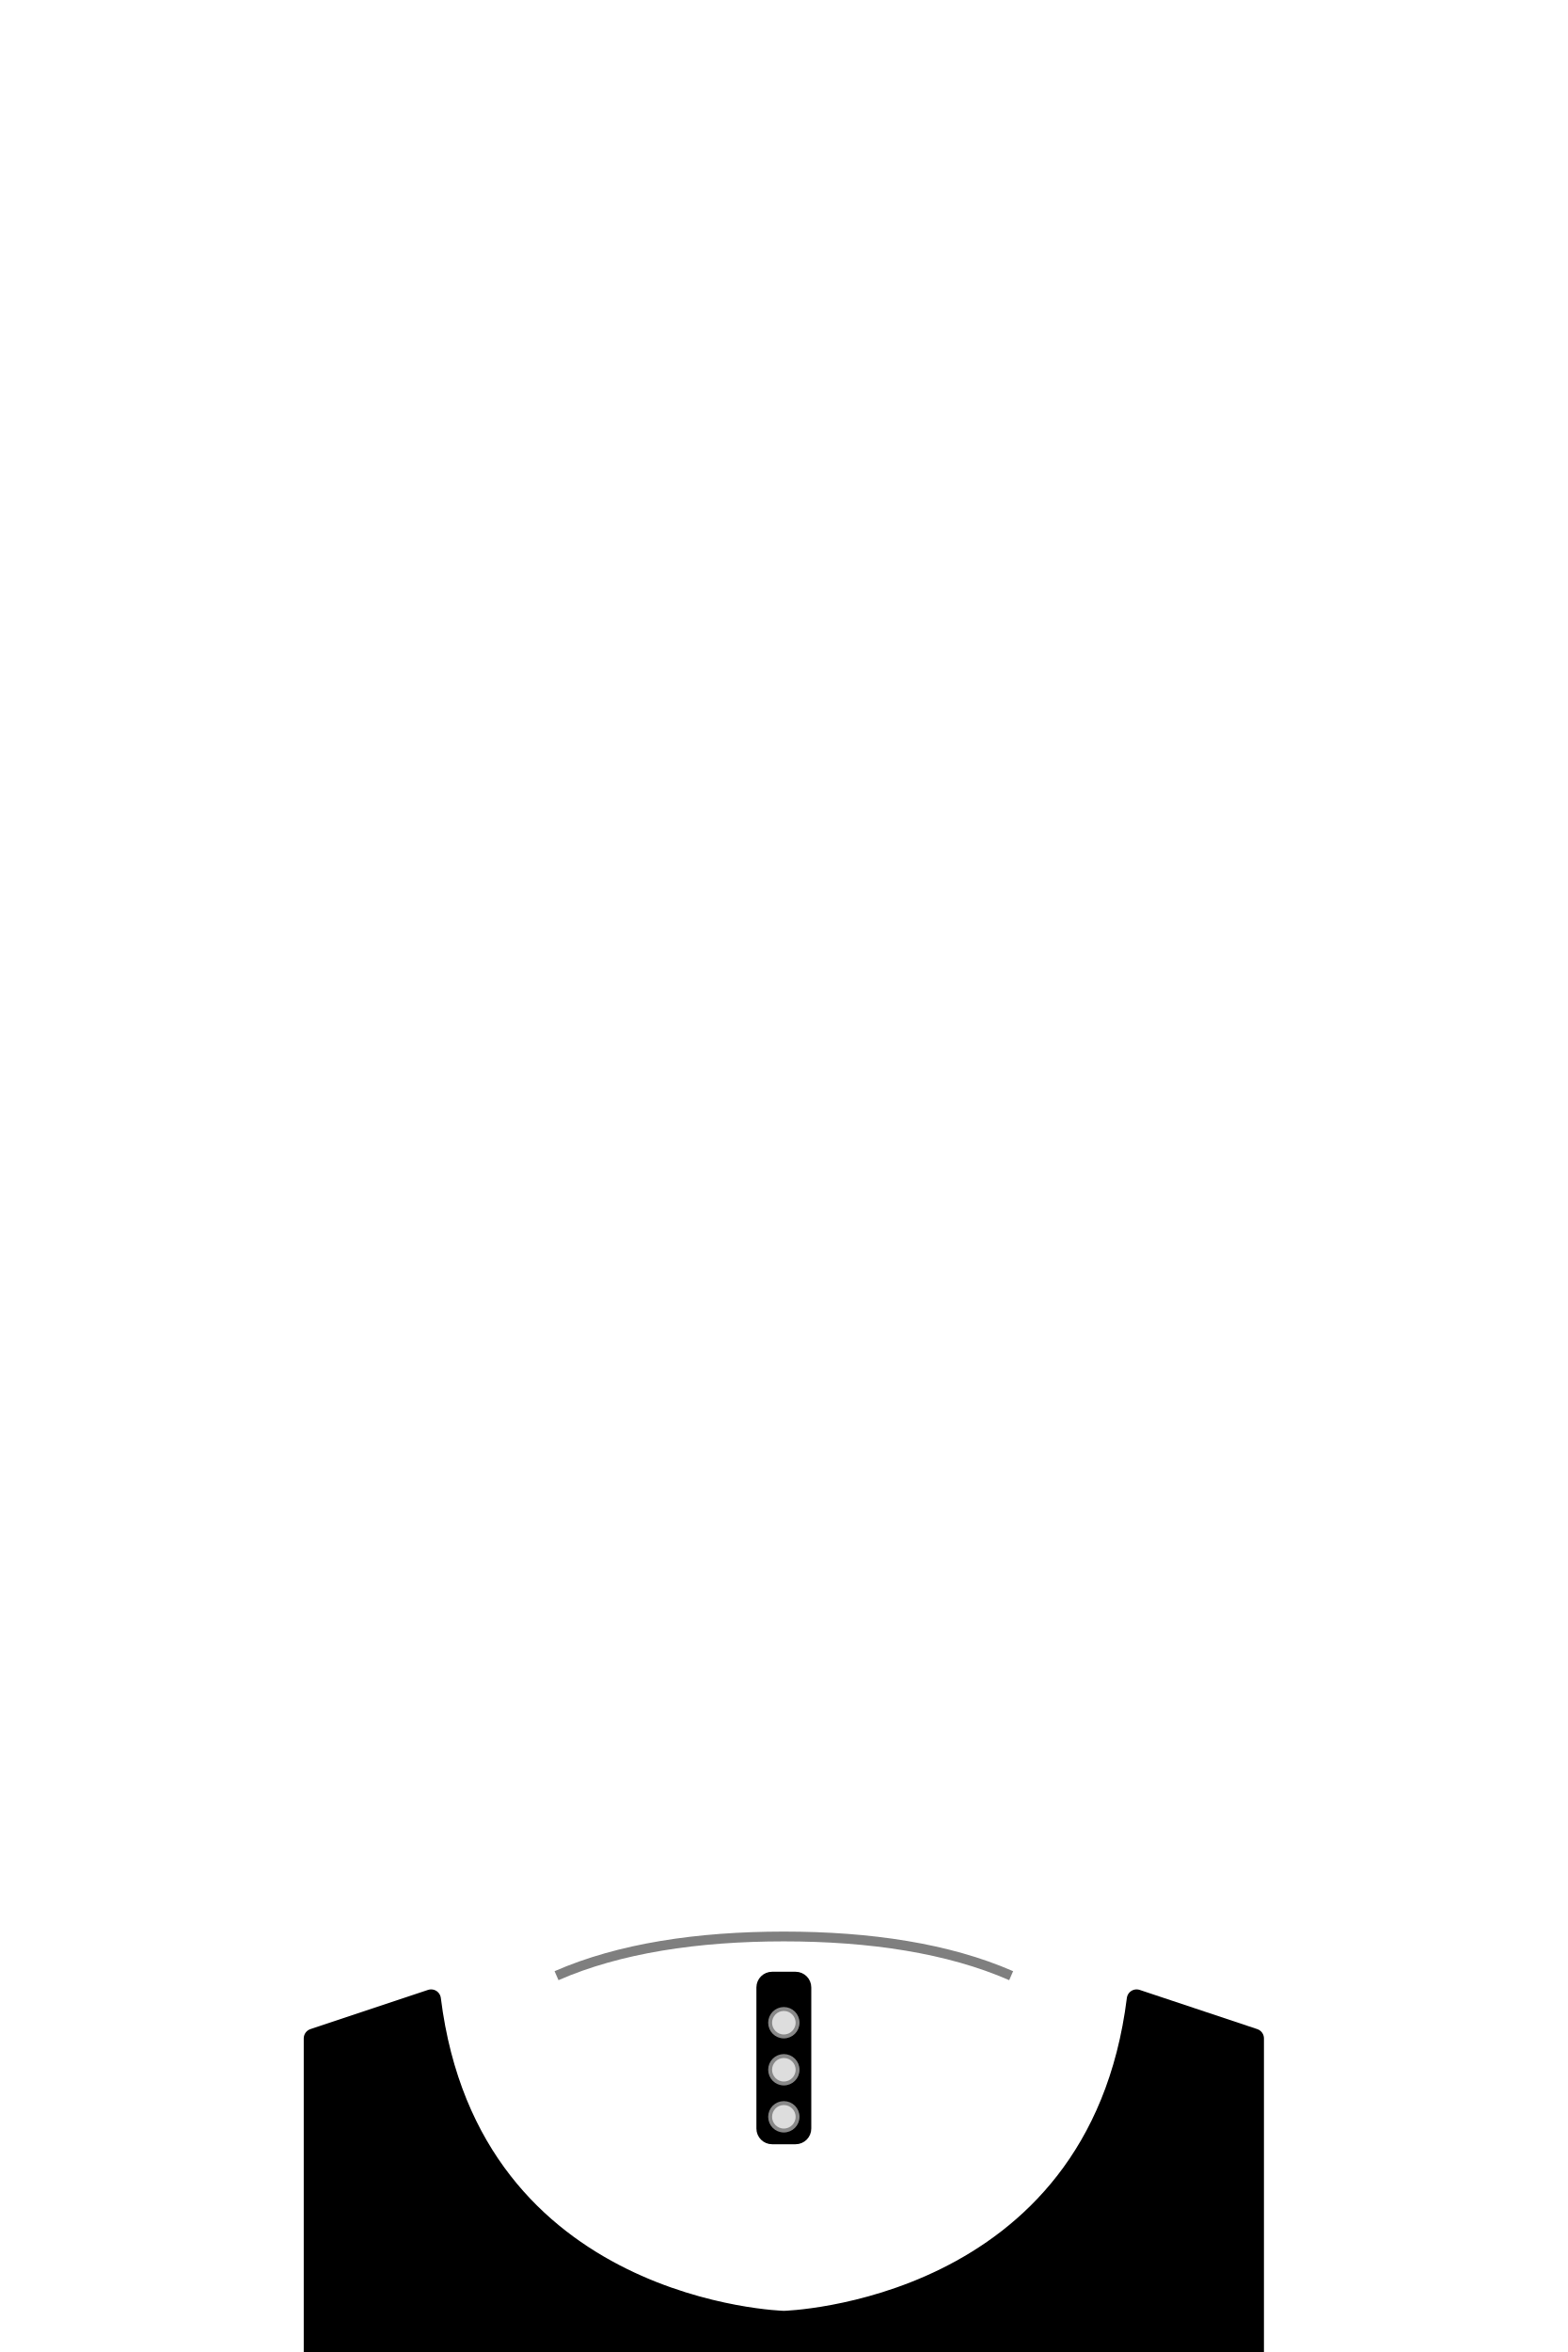
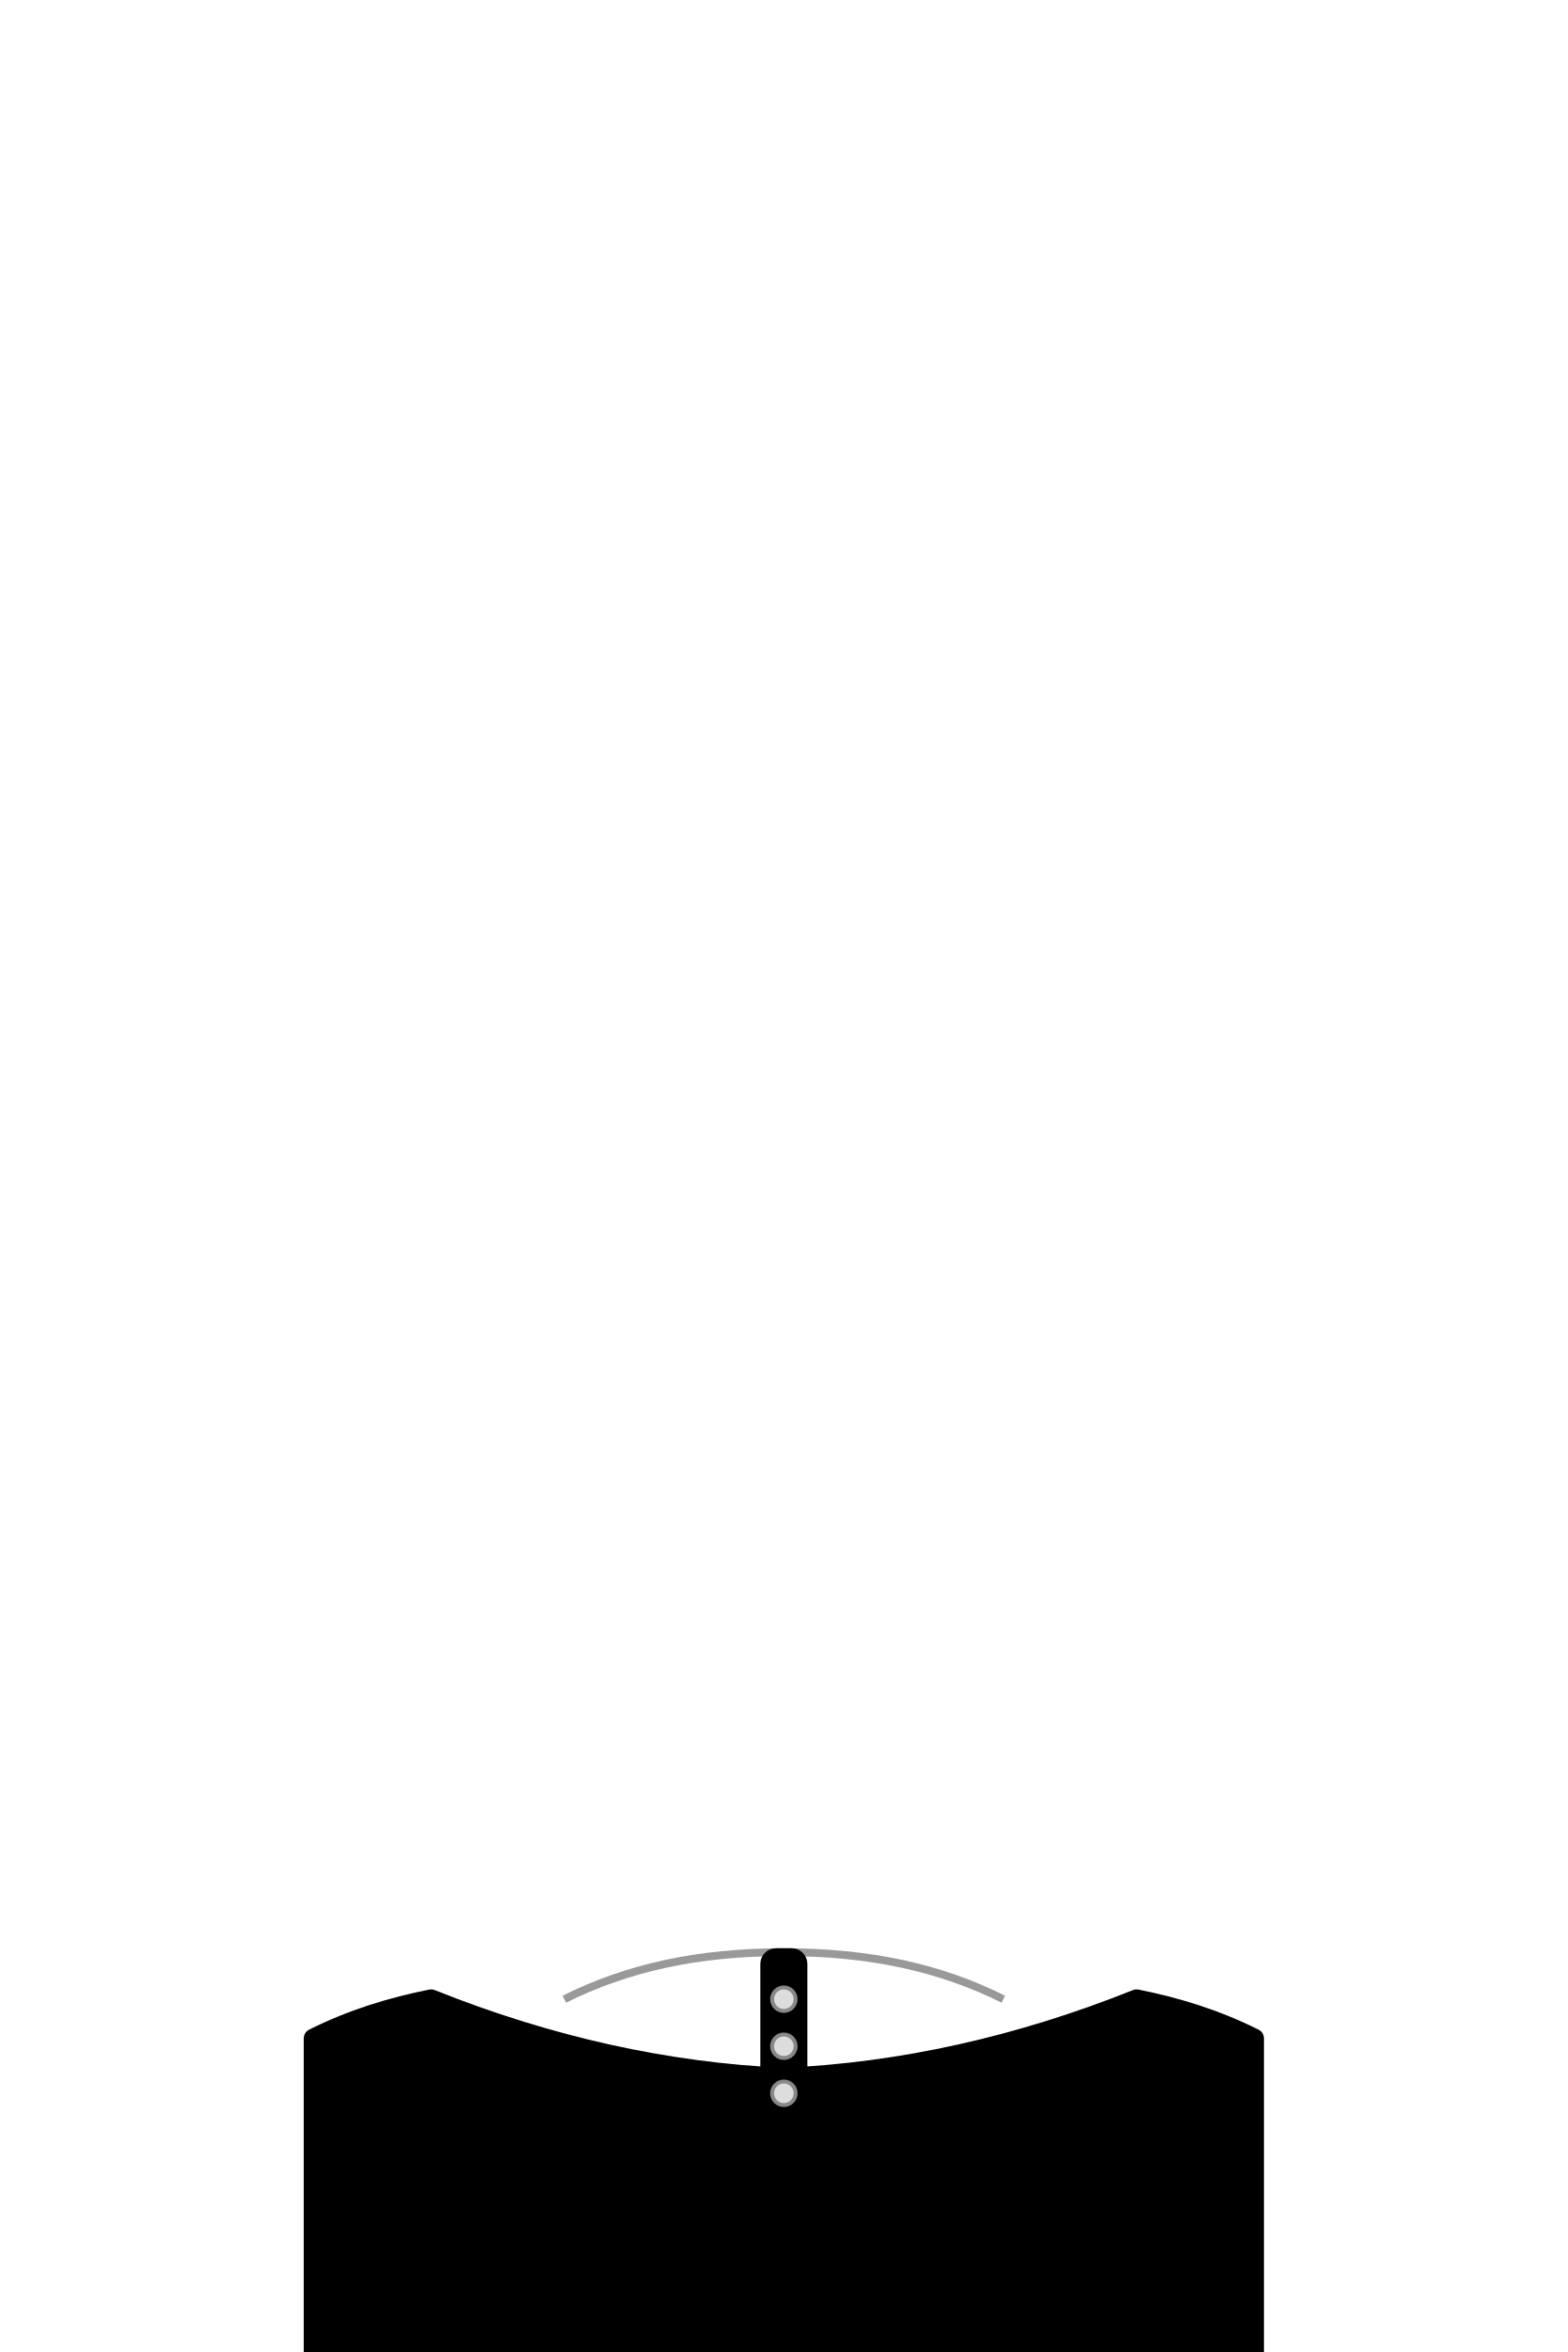
<svg xmlns="http://www.w3.org/2000/svg" viewBox="0 0 400 600" width="400" height="600">
  <g id="henley">
-     <path d="M80,610 L80,520 C110,510 110,510 110,510 C120,590 200,592 200,592 C200,592 280,590 290,510 C290,510 290,510 320,520 L320,610 Z" fill="$[primary]" stroke="#000" stroke-width="5" stroke-linejoin="round" />
-     <path d="M142,504 C158,497 178,494 200,494 C222,494 242,497 258,504" fill="none" stroke="#000" stroke-width="2.5" opacity="0.5" />
-     <rect x="194" y="504" width="12" height="42" rx="3" fill="$[primary]" stroke="#000" stroke-width="2" />
-     <circle cx="200" cy="516" r="3.5" fill="#ddd" stroke="#888" stroke-width="1" />
-     <circle cx="200" cy="528" r="3.5" fill="#ddd" stroke="#888" stroke-width="1" />
-     <circle cx="200" cy="540" r="3.5" fill="#ddd" stroke="#888" stroke-width="1" />
+     <path d="M80,610 L80,520 C90,515 100,512 110,510 Q155,528 200,530 Q245,528 290,510 C300,512 310,515 320,520 L320,610 Z" fill="$[primary]" stroke="#000" stroke-width="5" stroke-linejoin="round" />
+     <path d="M144,510 C160,502 178,498 200,498 C222,498 240,502 256,510" fill="none" stroke="#000" stroke-width="2" opacity="0.4" />
+     <rect x="195" y="498" width="10" height="36" rx="3" fill="$[primary]" stroke="#000" stroke-width="2" />
+     <circle cx="200" cy="510" r="3" fill="#ddd" stroke="#888" stroke-width="1" />
+     <circle cx="200" cy="522" r="3" fill="#ddd" stroke="#888" stroke-width="1" />
+     <circle cx="200" cy="534" r="3" fill="#ddd" stroke="#888" stroke-width="1" />
  </g>
</svg>
